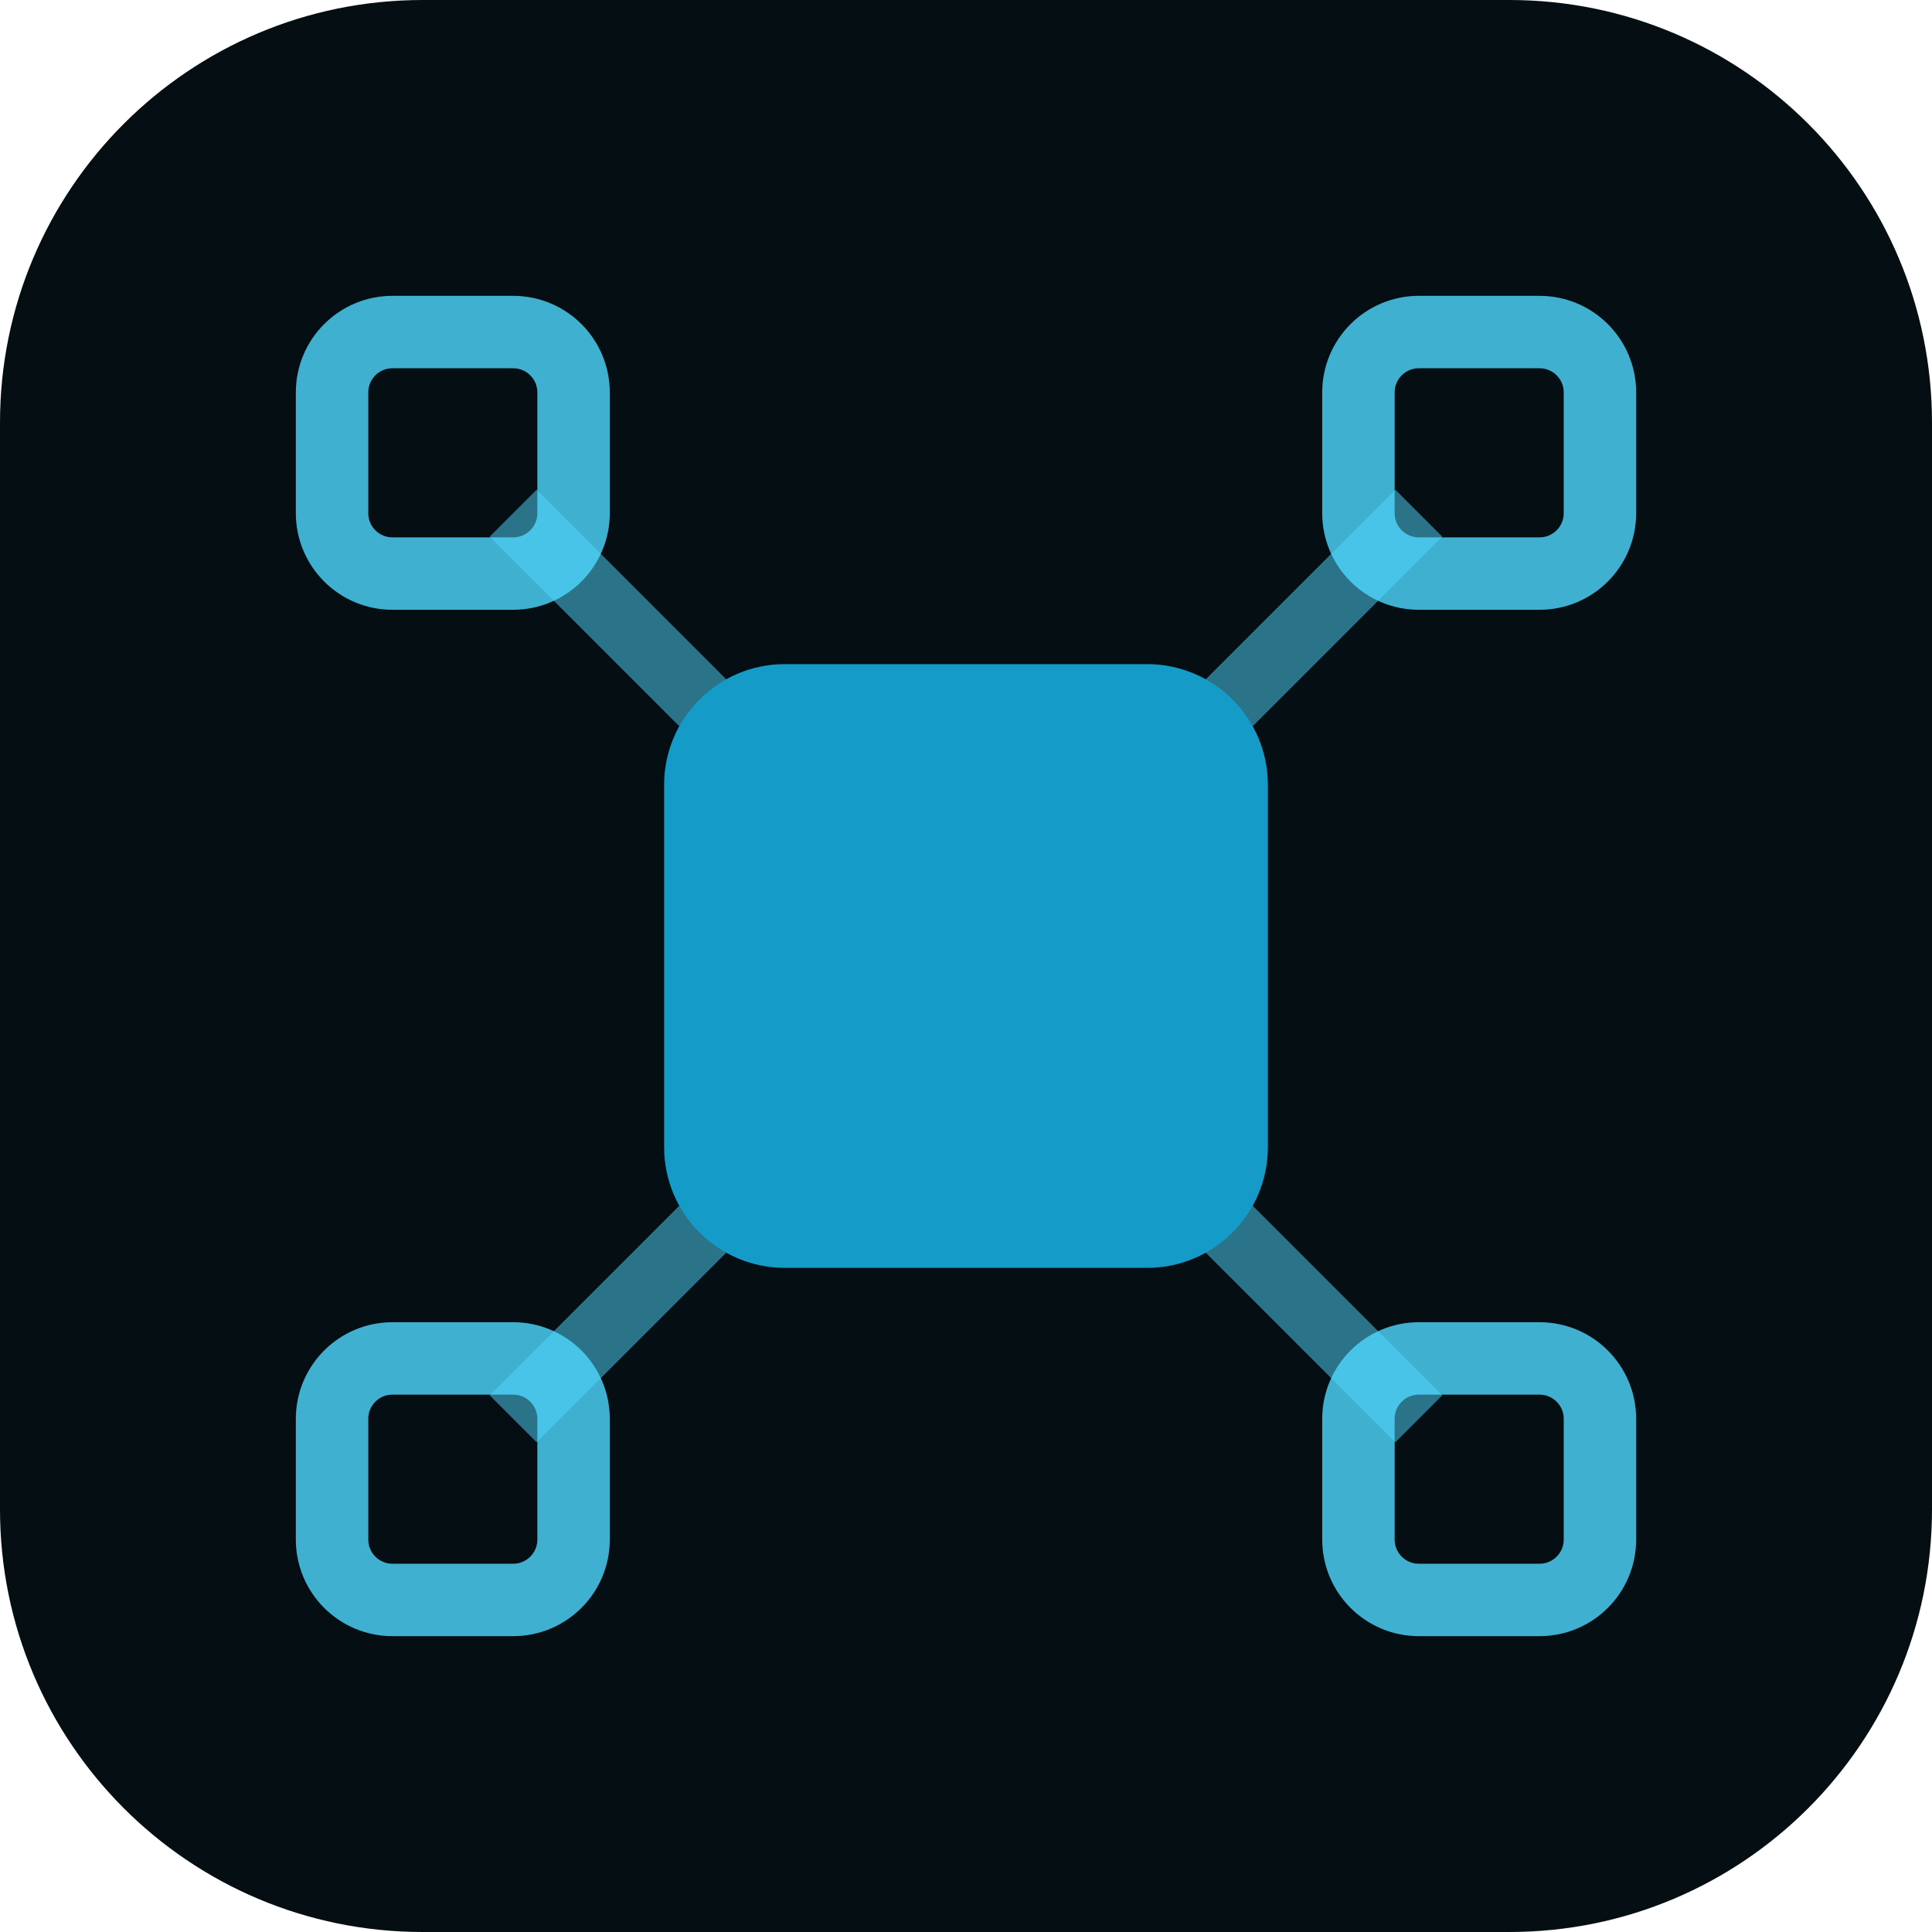
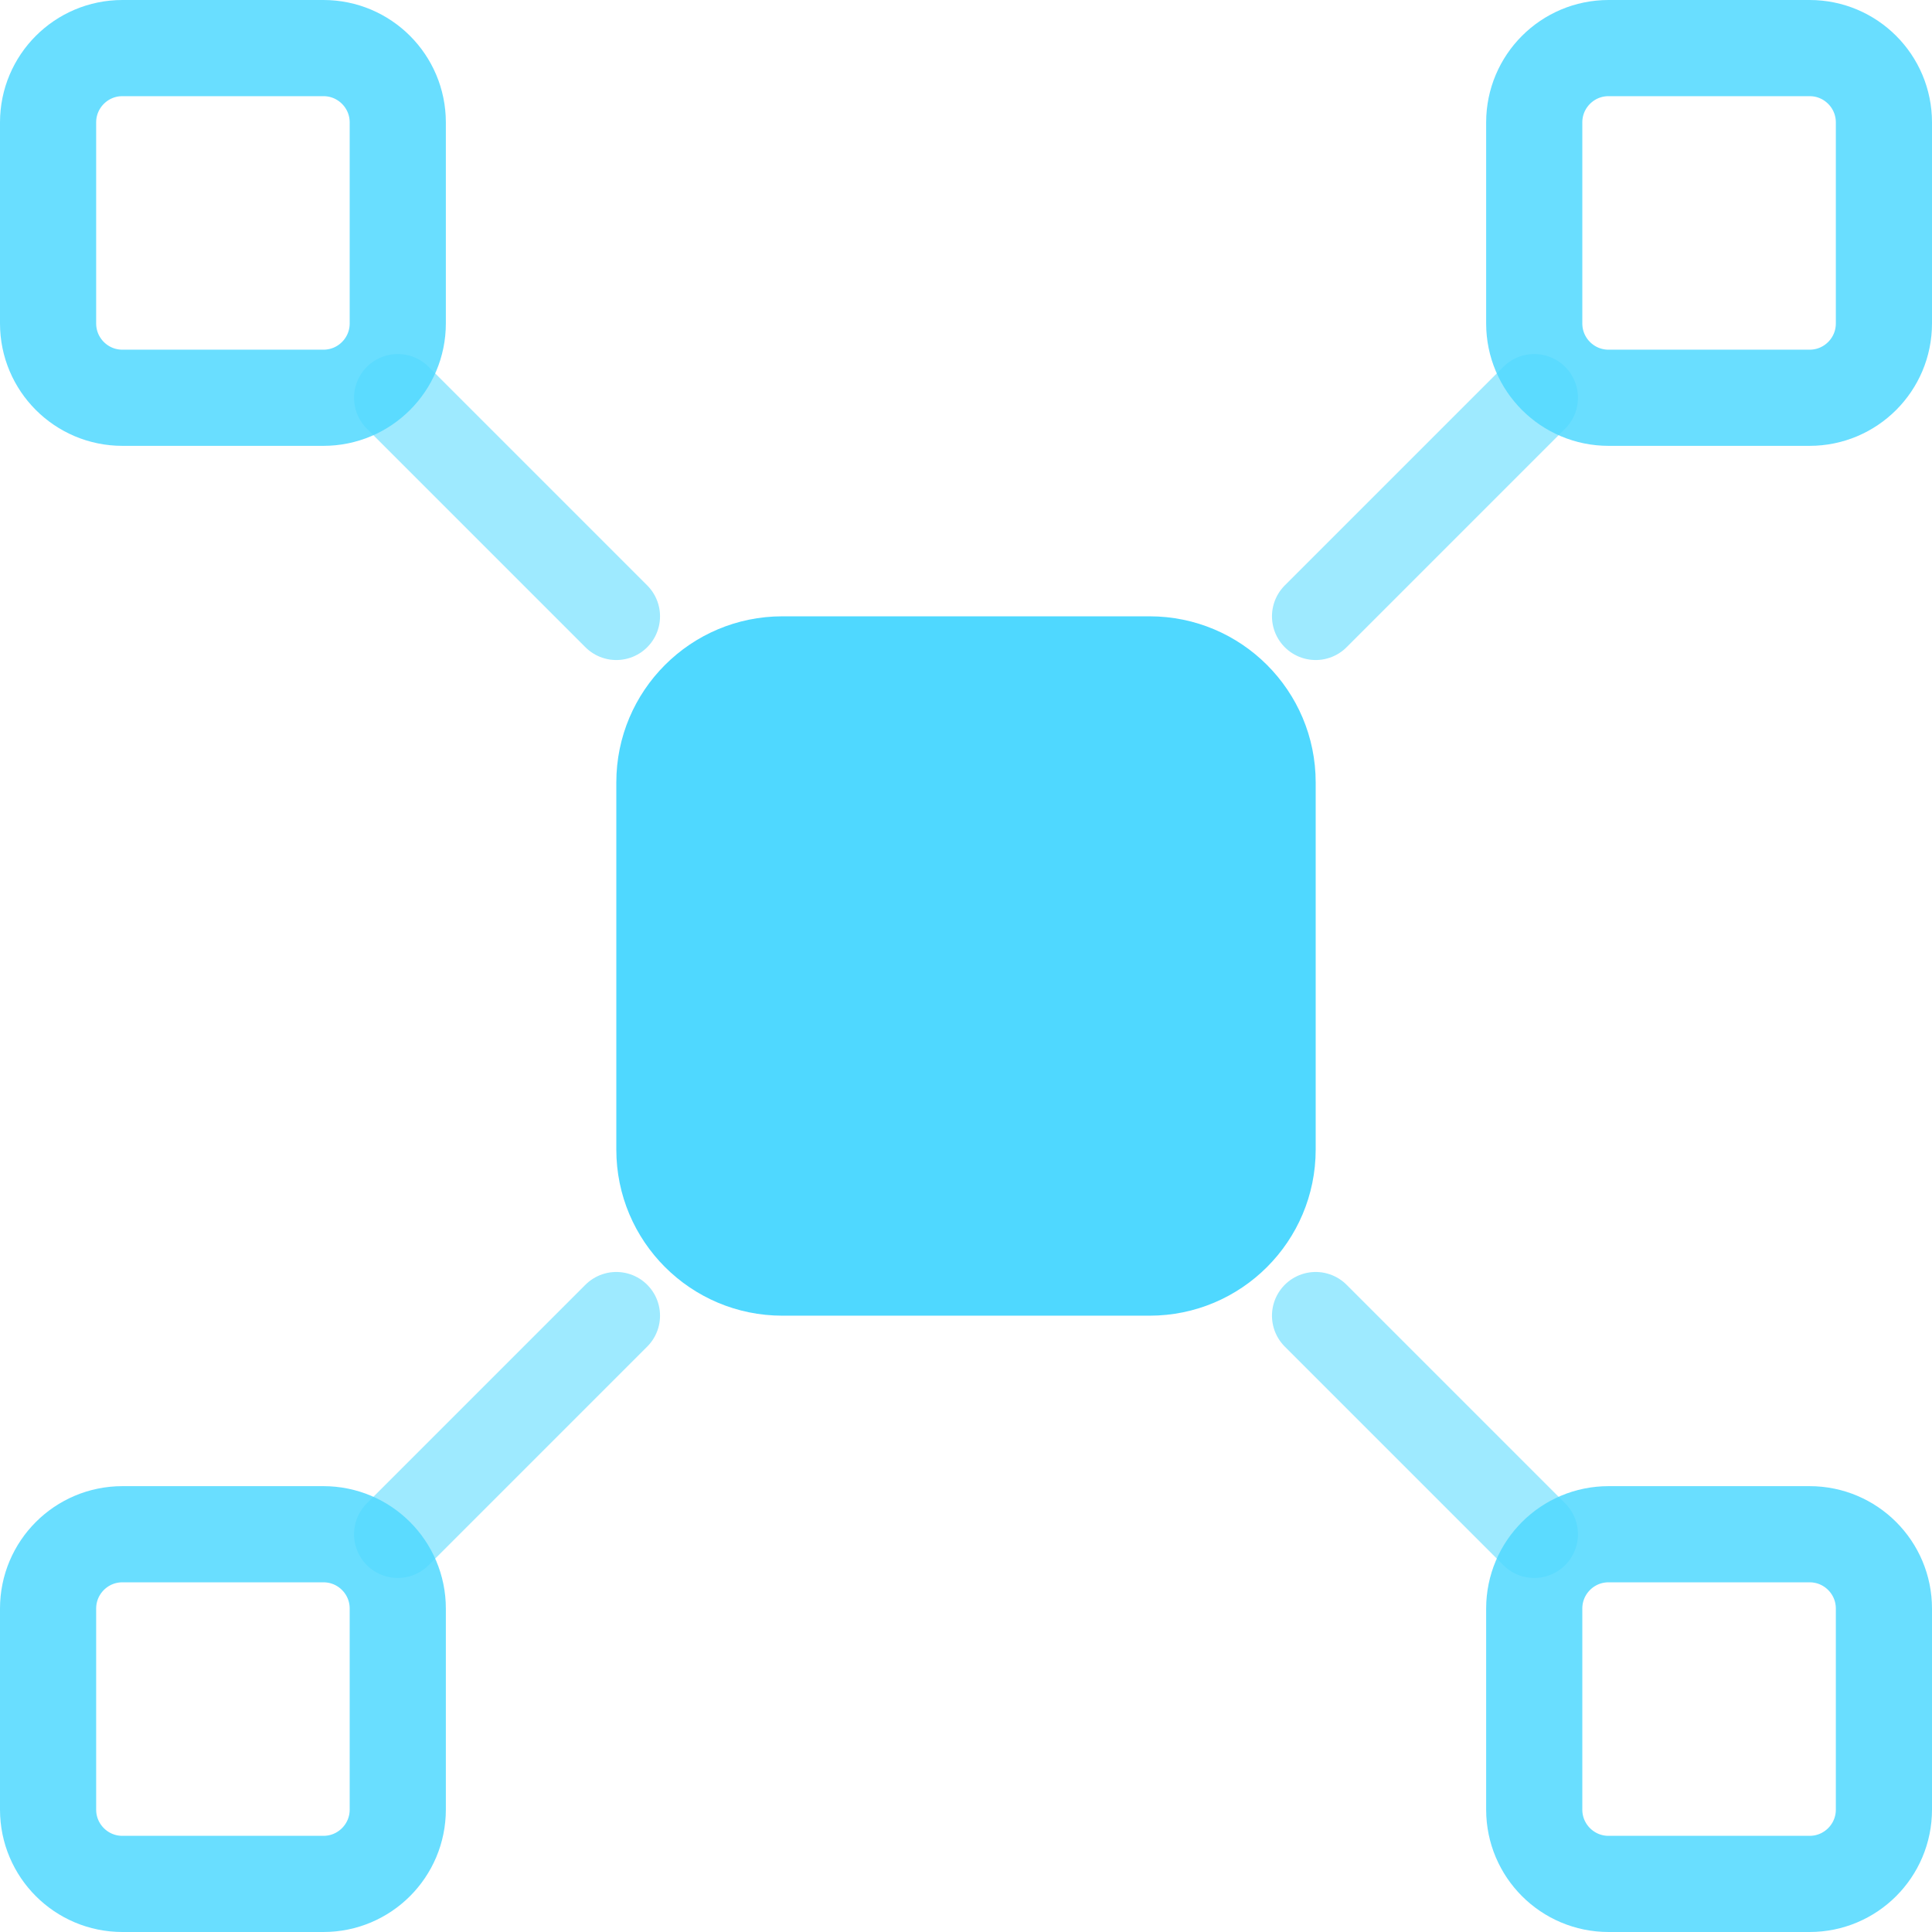
- <svg xmlns="http://www.w3.org/2000/svg" viewBox="0 0 64 64">
-   <rect width="64" height="64" rx="14" fill="#050e13" />
-   <line x1="17" y1="17" x2="27" y2="27" stroke="#4fd8ff" stroke-width="2.2" opacity="0.5" />
-   <line x1="47" y1="17" x2="37" y2="27" stroke="#4fd8ff" stroke-width="2.2" opacity="0.5" />
-   <line x1="17" y1="47" x2="27" y2="37" stroke="#4fd8ff" stroke-width="2.2" opacity="0.5" />
-   <line x1="47" y1="47" x2="37" y2="37" stroke="#4fd8ff" stroke-width="2.2" opacity="0.5" />
-   <rect x="11" y="11" width="8" height="8" rx="2" fill="none" stroke="#4fd8ff" stroke-width="2.4" opacity="0.8" />
-   <rect x="45" y="11" width="8" height="8" rx="2" fill="none" stroke="#4fd8ff" stroke-width="2.4" opacity="0.8" />
-   <rect x="11" y="45" width="8" height="8" rx="2" fill="none" stroke="#4fd8ff" stroke-width="2.4" opacity="0.8" />
-   <rect x="45" y="45" width="8" height="8" rx="2" fill="none" stroke="#4fd8ff" stroke-width="2.4" opacity="0.8" />
-   <rect x="22" y="22" width="20" height="20" rx="4" fill="#159bc8" />
+ <svg xmlns="http://www.w3.org/2000/svg" viewBox="9.9 9.9 44.2 44.2">
+   <line x1="19" y1="19" x2="24" y2="24" stroke="#4fd8ff" stroke-width="2" stroke-linecap="round" opacity="0.55" />
+   <line x1="45" y1="19" x2="40" y2="24" stroke="#4fd8ff" stroke-width="2" stroke-linecap="round" opacity="0.55" />
+   <line x1="19" y1="45" x2="24" y2="40" stroke="#4fd8ff" stroke-width="2" stroke-linecap="round" opacity="0.55" />
+   <line x1="45" y1="45" x2="40" y2="40" stroke="#4fd8ff" stroke-width="2" stroke-linecap="round" opacity="0.55" />
+   <rect x="11" y="11" width="8" height="8" rx="1.7" fill="none" stroke="#4fd8ff" stroke-width="2.2" opacity="0.85" />
+   <rect x="45" y="11" width="8" height="8" rx="1.7" fill="none" stroke="#4fd8ff" stroke-width="2.2" opacity="0.85" />
+   <rect x="11" y="45" width="8" height="8" rx="1.7" fill="none" stroke="#4fd8ff" stroke-width="2.2" opacity="0.85" />
+   <rect x="45" y="45" width="8" height="8" rx="1.7" fill="none" stroke="#4fd8ff" stroke-width="2.2" opacity="0.85" />
+   <rect x="24" y="24" width="16" height="16" rx="3.8" fill="#4fd8ff" />
</svg>
